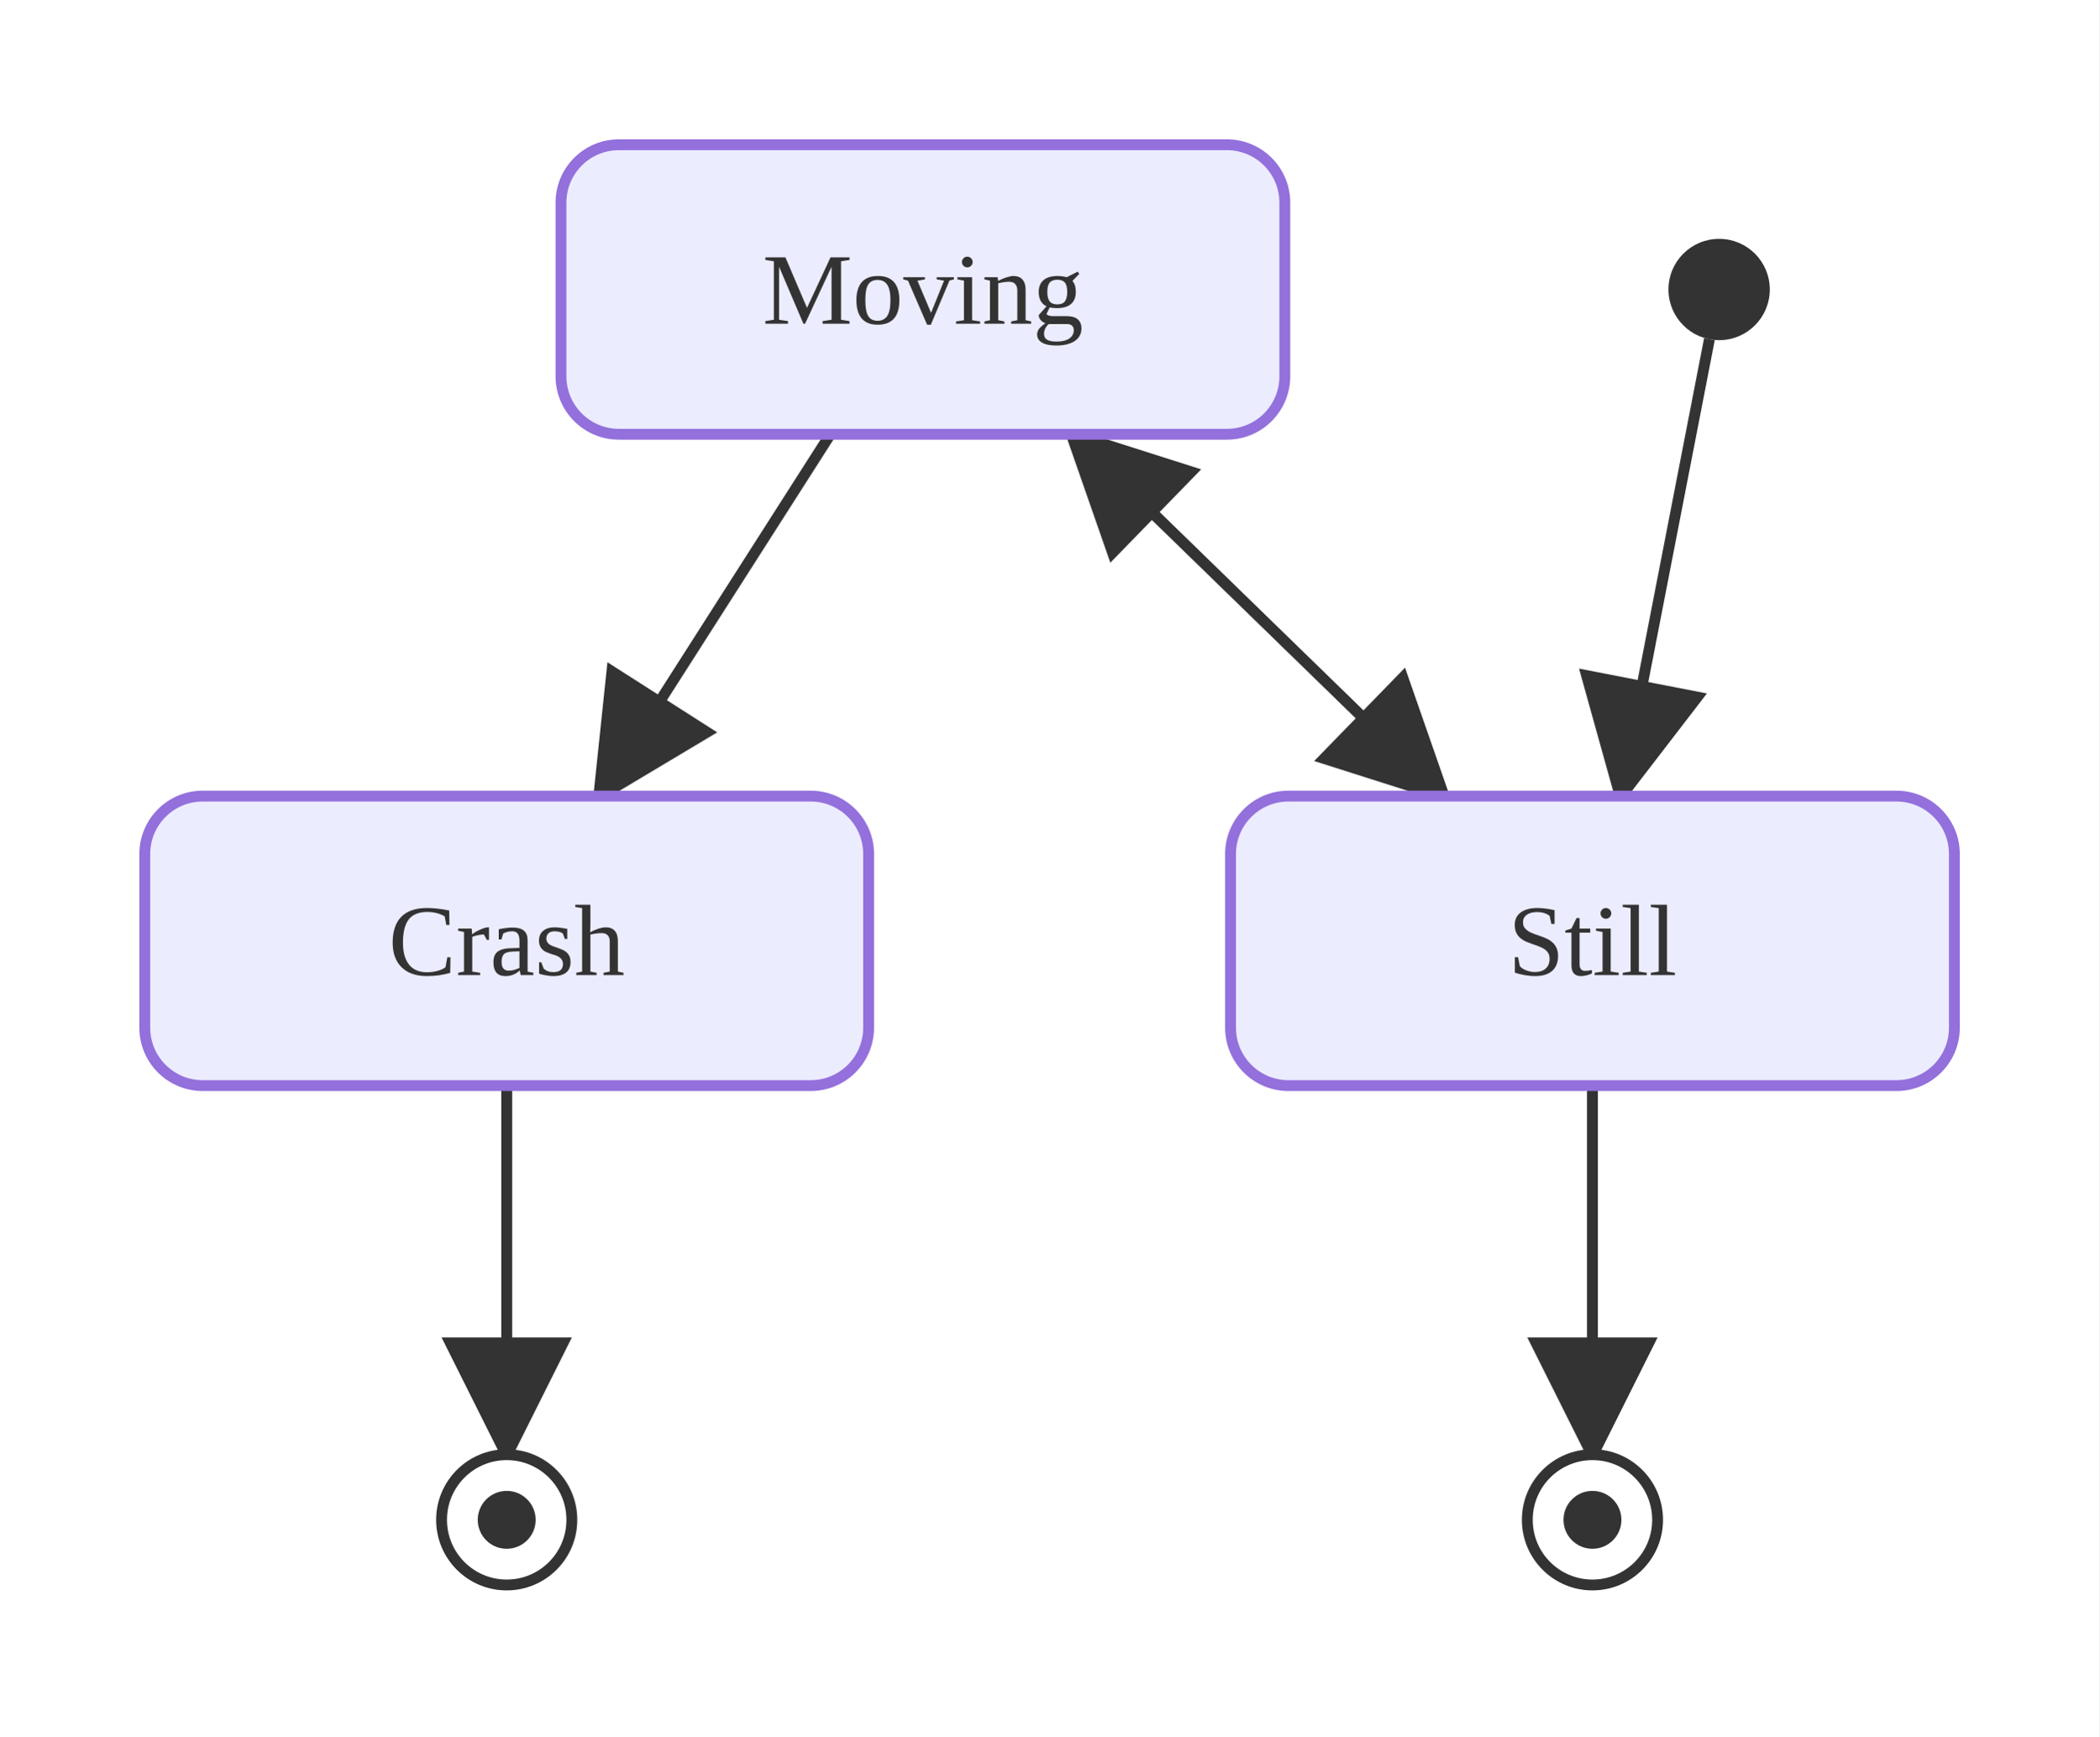
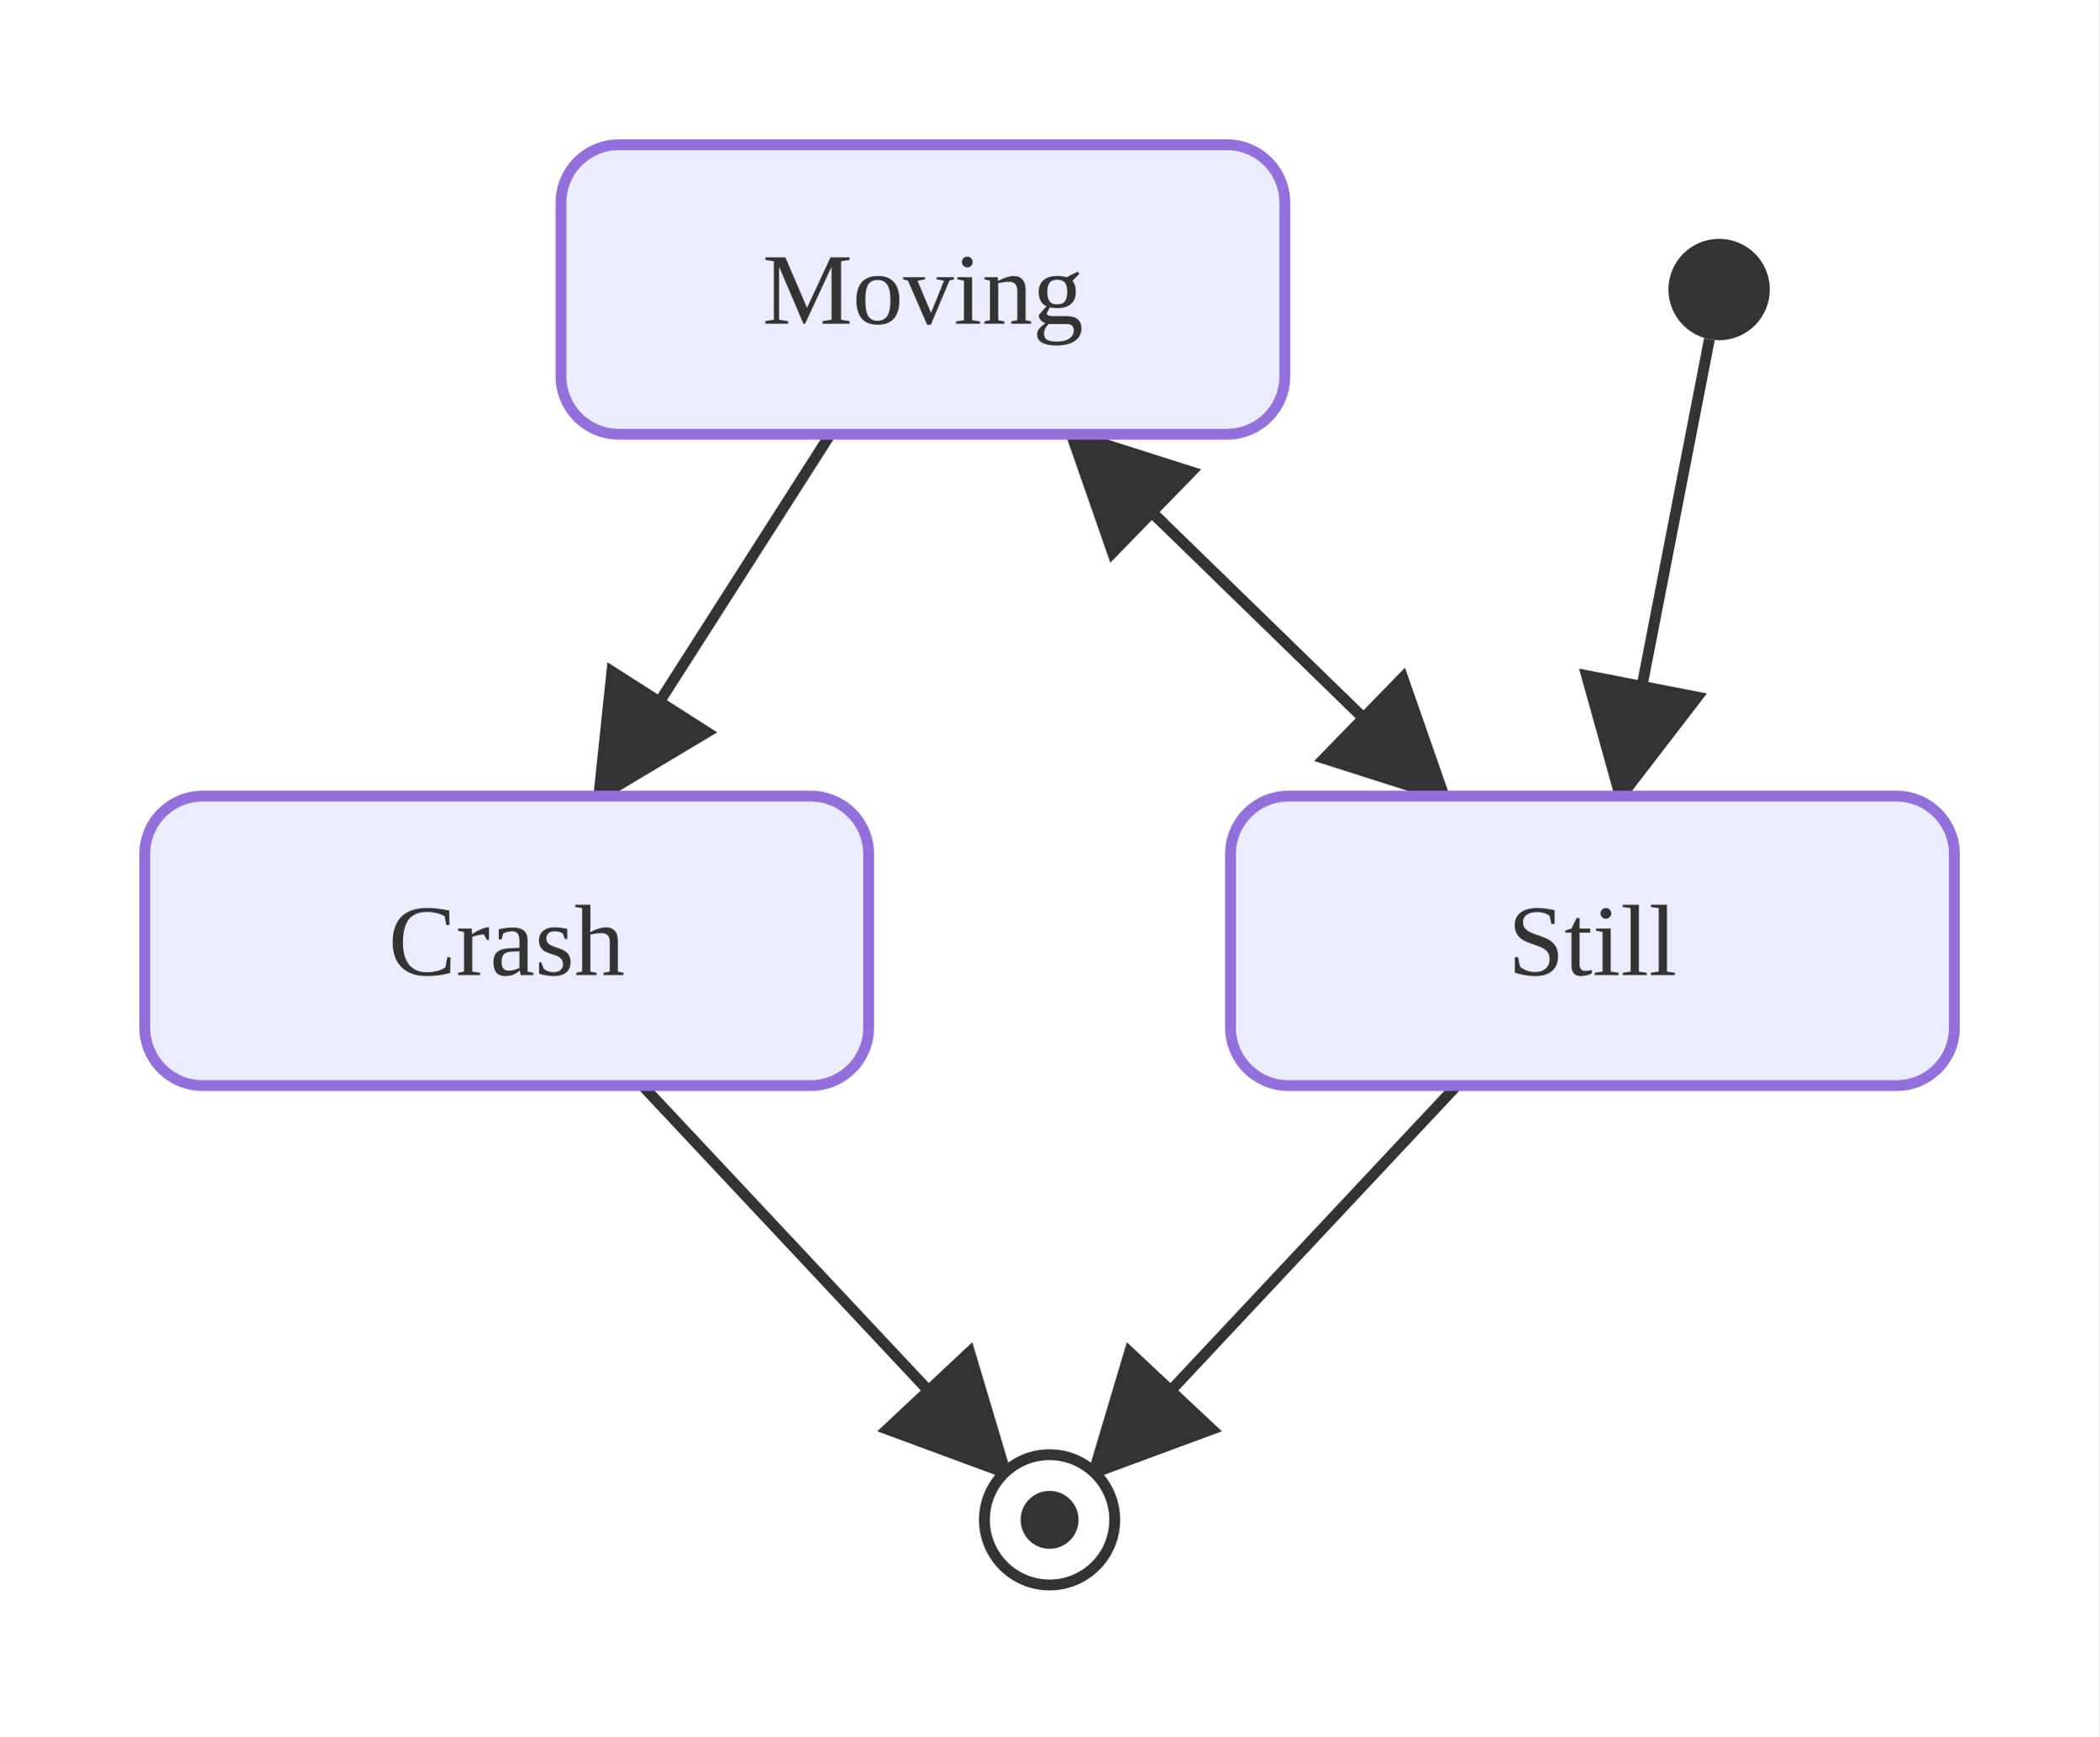
<svg xmlns="http://www.w3.org/2000/svg" viewBox="0.00 0.00 290.00 240.00">
  <defs>
    <marker id="state-arrow" viewBox="0 0 10 10" refX="9.00" refY="5.00" markerWidth="12.00" markerHeight="12.00" orient="auto">
      <polygon points="0,0 10,5 0,10" style="fill:#333" />
    </marker>
  </defs>
  <rect x="0.00" y="0.00" width="290.00" height="240.00" style="fill:#fff;stroke:none" />
-   <line x1="70.00" y1="150.00" x2="70.00" y2="201.00" style="stroke:#333;stroke-width:1.5;fill:none" marker-end="url(#state-arrow)" />
+   <line x1="88.75" y1="150.00" x2="138.84" y2="203.43" style="stroke:#333;stroke-width:1.5;fill:none" marker-end="url(#state-arrow)" />
  <line x1="114.72" y1="60.00" x2="82.78" y2="110.00" style="stroke:#333;stroke-width:1.5;fill:none" marker-end="url(#state-arrow)" />
  <line x1="148.06" y1="60.00" x2="199.44" y2="110.00" style="stroke:#333;stroke-width:1.5;fill:none" marker-end="url(#state-arrow)" />
  <line x1="199.44" y1="110.00" x2="148.06" y2="60.00" style="stroke:#333;stroke-width:1.5;fill:none" marker-end="url(#state-arrow)" />
-   <line x1="220.00" y1="150.00" x2="220.00" y2="201.00" style="stroke:#333;stroke-width:1.5;fill:none" marker-end="url(#state-arrow)" />
+   <line x1="201.25" y1="150.00" x2="151.16" y2="203.43" style="stroke:#333;stroke-width:1.5;fill:none" marker-end="url(#state-arrow)" />
  <line x1="236.16" y1="46.87" x2="223.89" y2="110.00" style="stroke:#333;stroke-width:1.5;fill:none" marker-end="url(#state-arrow)" />
  <rect x="170.00" y="110.00" width="100.00" height="40.00" rx="8.00" ry="8.00" style="fill:#ECECFF;stroke:#9370DB;stroke-width:1.5" />
  <text x="220.00" y="130.00" text-anchor="middle" dominant-baseline="central" style="fill:#333;font-size:14px">Still</text>
  <rect x="77.50" y="20.00" width="100.00" height="40.00" rx="8.00" ry="8.00" style="fill:#ECECFF;stroke:#9370DB;stroke-width:1.5" />
  <text x="127.50" y="40.00" text-anchor="middle" dominant-baseline="central" style="fill:#333;font-size:14px">Moving</text>
  <rect x="20.00" y="110.00" width="100.00" height="40.00" rx="8.00" ry="8.00" style="fill:#ECECFF;stroke:#9370DB;stroke-width:1.5" />
  <text x="70.00" y="130.00" text-anchor="middle" dominant-baseline="central" style="fill:#333;font-size:14px">Crash</text>
-   <circle cx="220.00" cy="210.00" r="9.00" style="fill:#fff;stroke:#333;stroke-width:1.5" />
-   <circle cx="220.00" cy="210.00" r="4.00" style="fill:#333;stroke:none" />
-   <circle cx="70.00" cy="210.00" r="9.00" style="fill:#fff;stroke:#333;stroke-width:1.5" />
-   <circle cx="70.00" cy="210.00" r="4.00" style="fill:#333;stroke:none" />
+   <circle cx="145.00" cy="210.00" r="9.00" style="fill:#fff;stroke:#333;stroke-width:1.5" />
+   <circle cx="145.00" cy="210.00" r="4.00" style="fill:#333;stroke:none" />
  <circle cx="237.50" cy="40.00" r="7.00" style="fill:#333;stroke:none" />
</svg>
